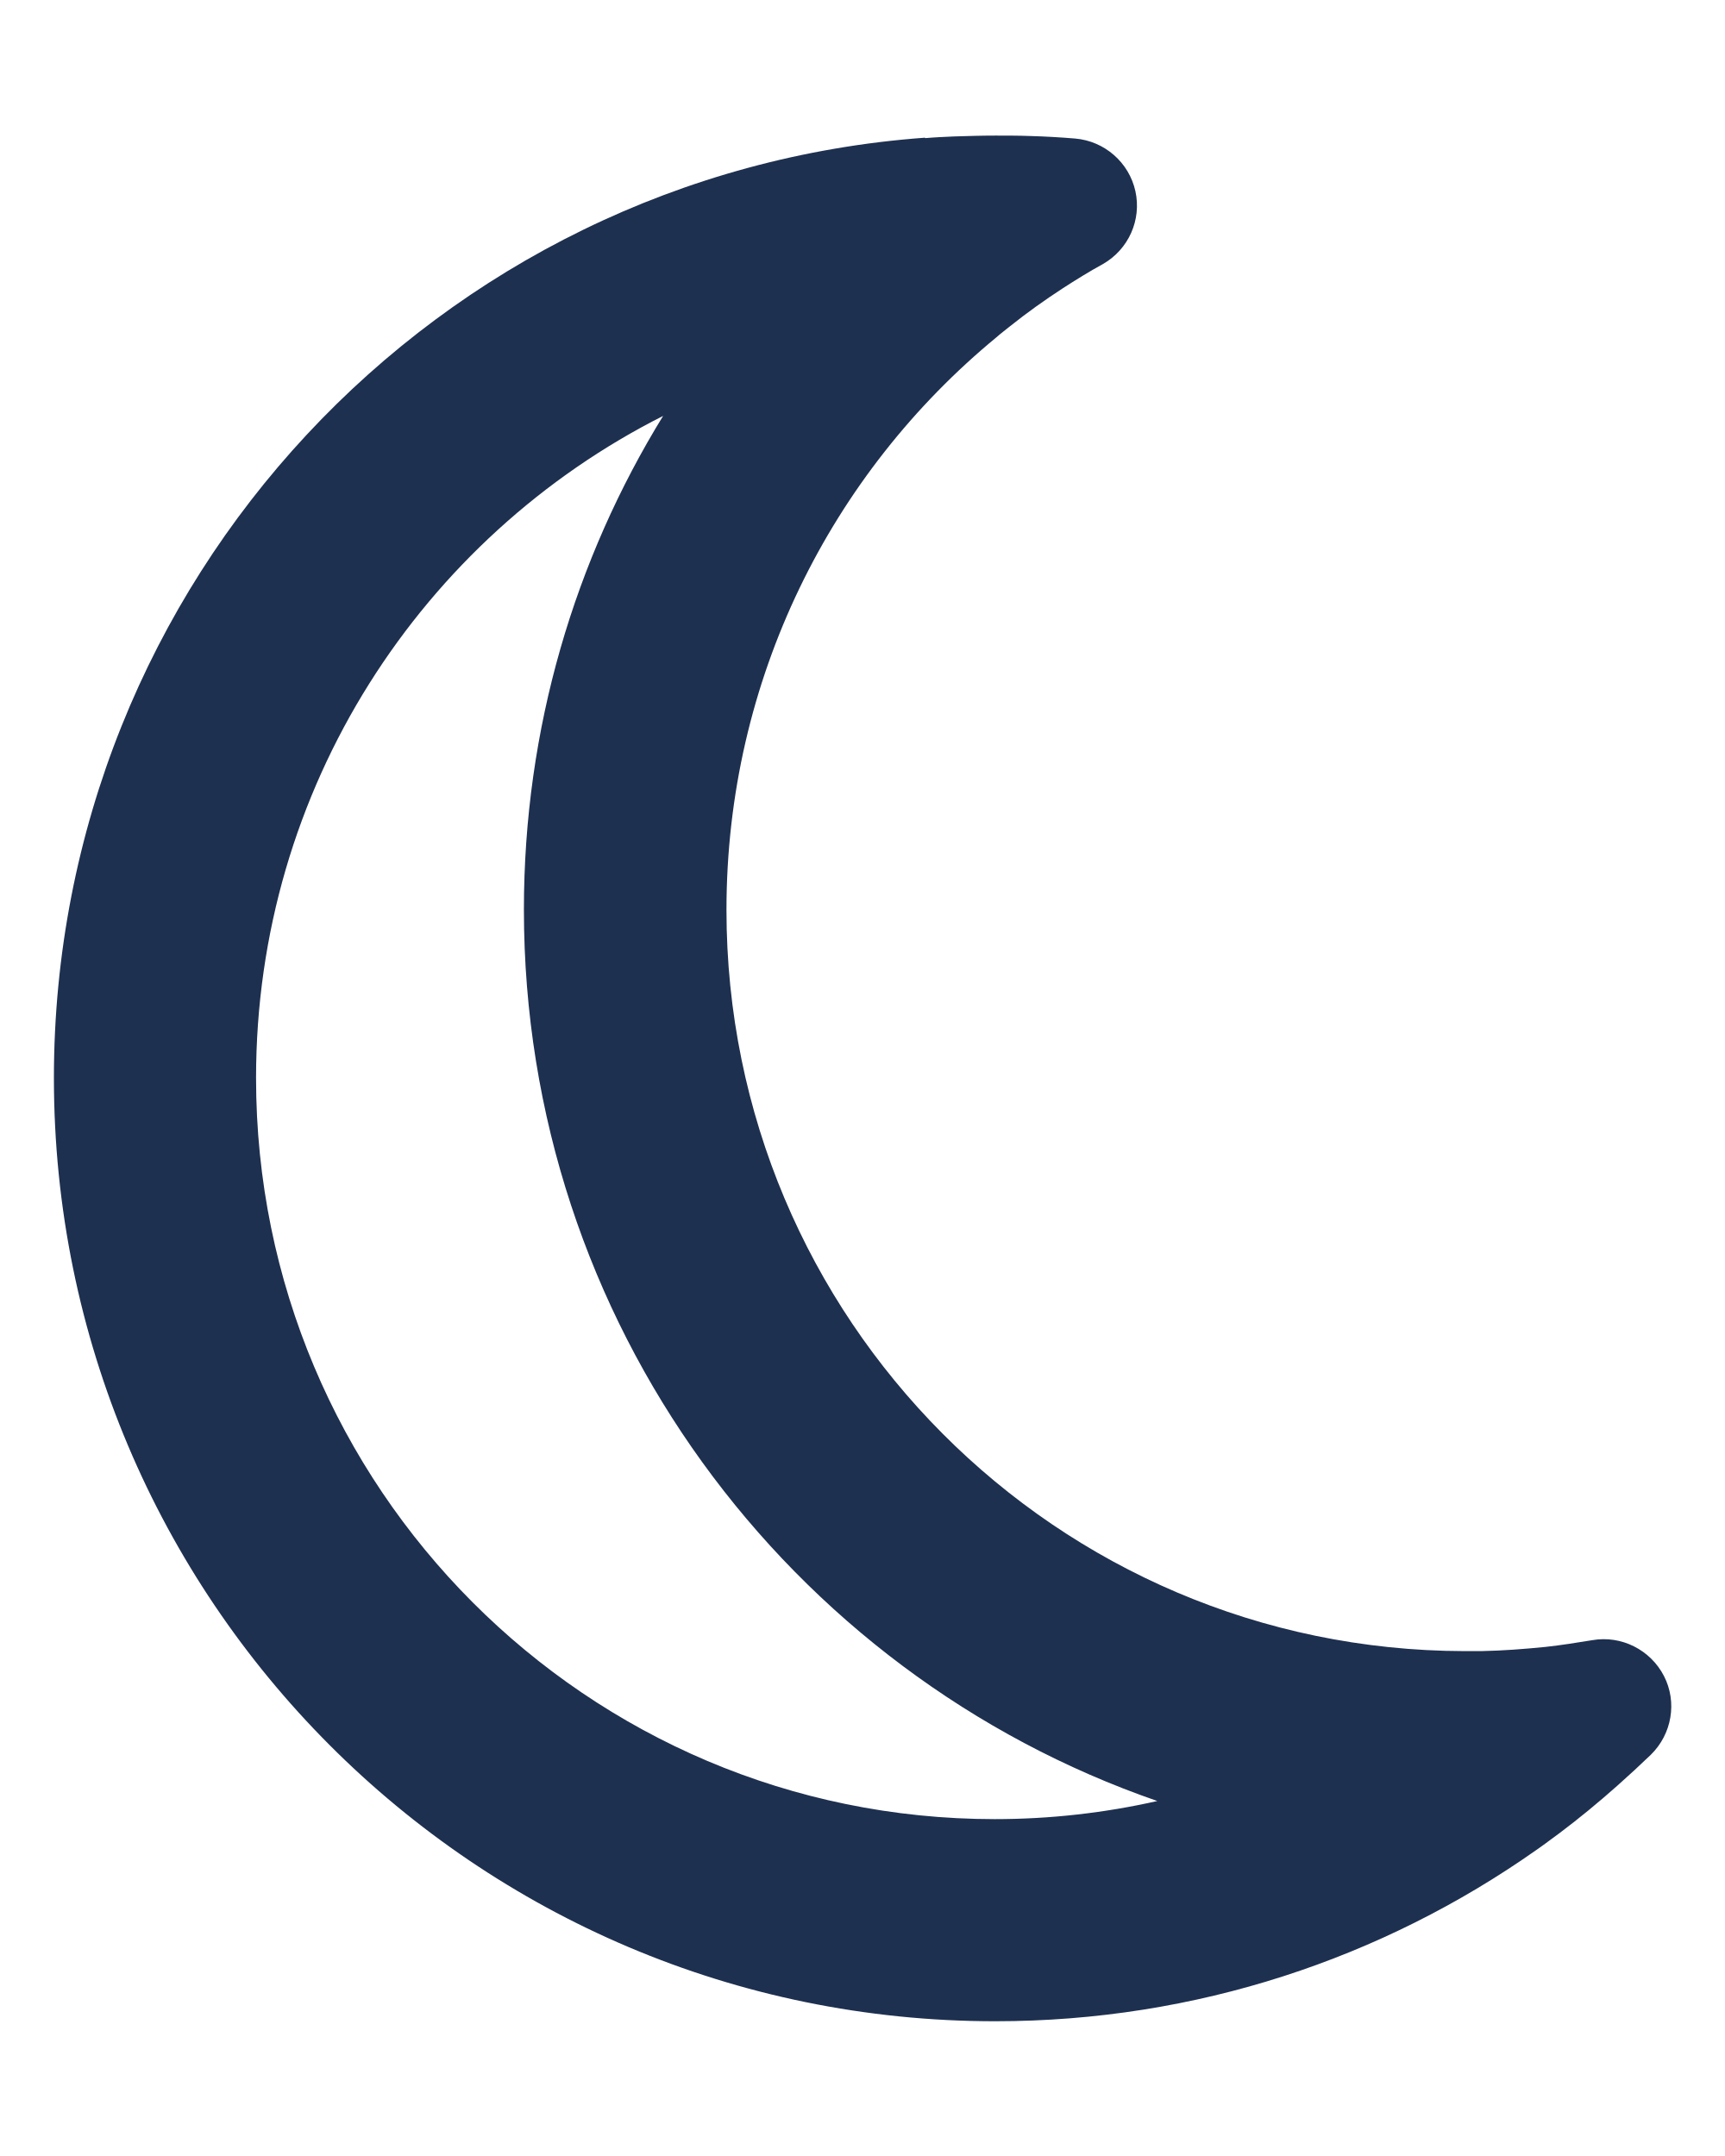
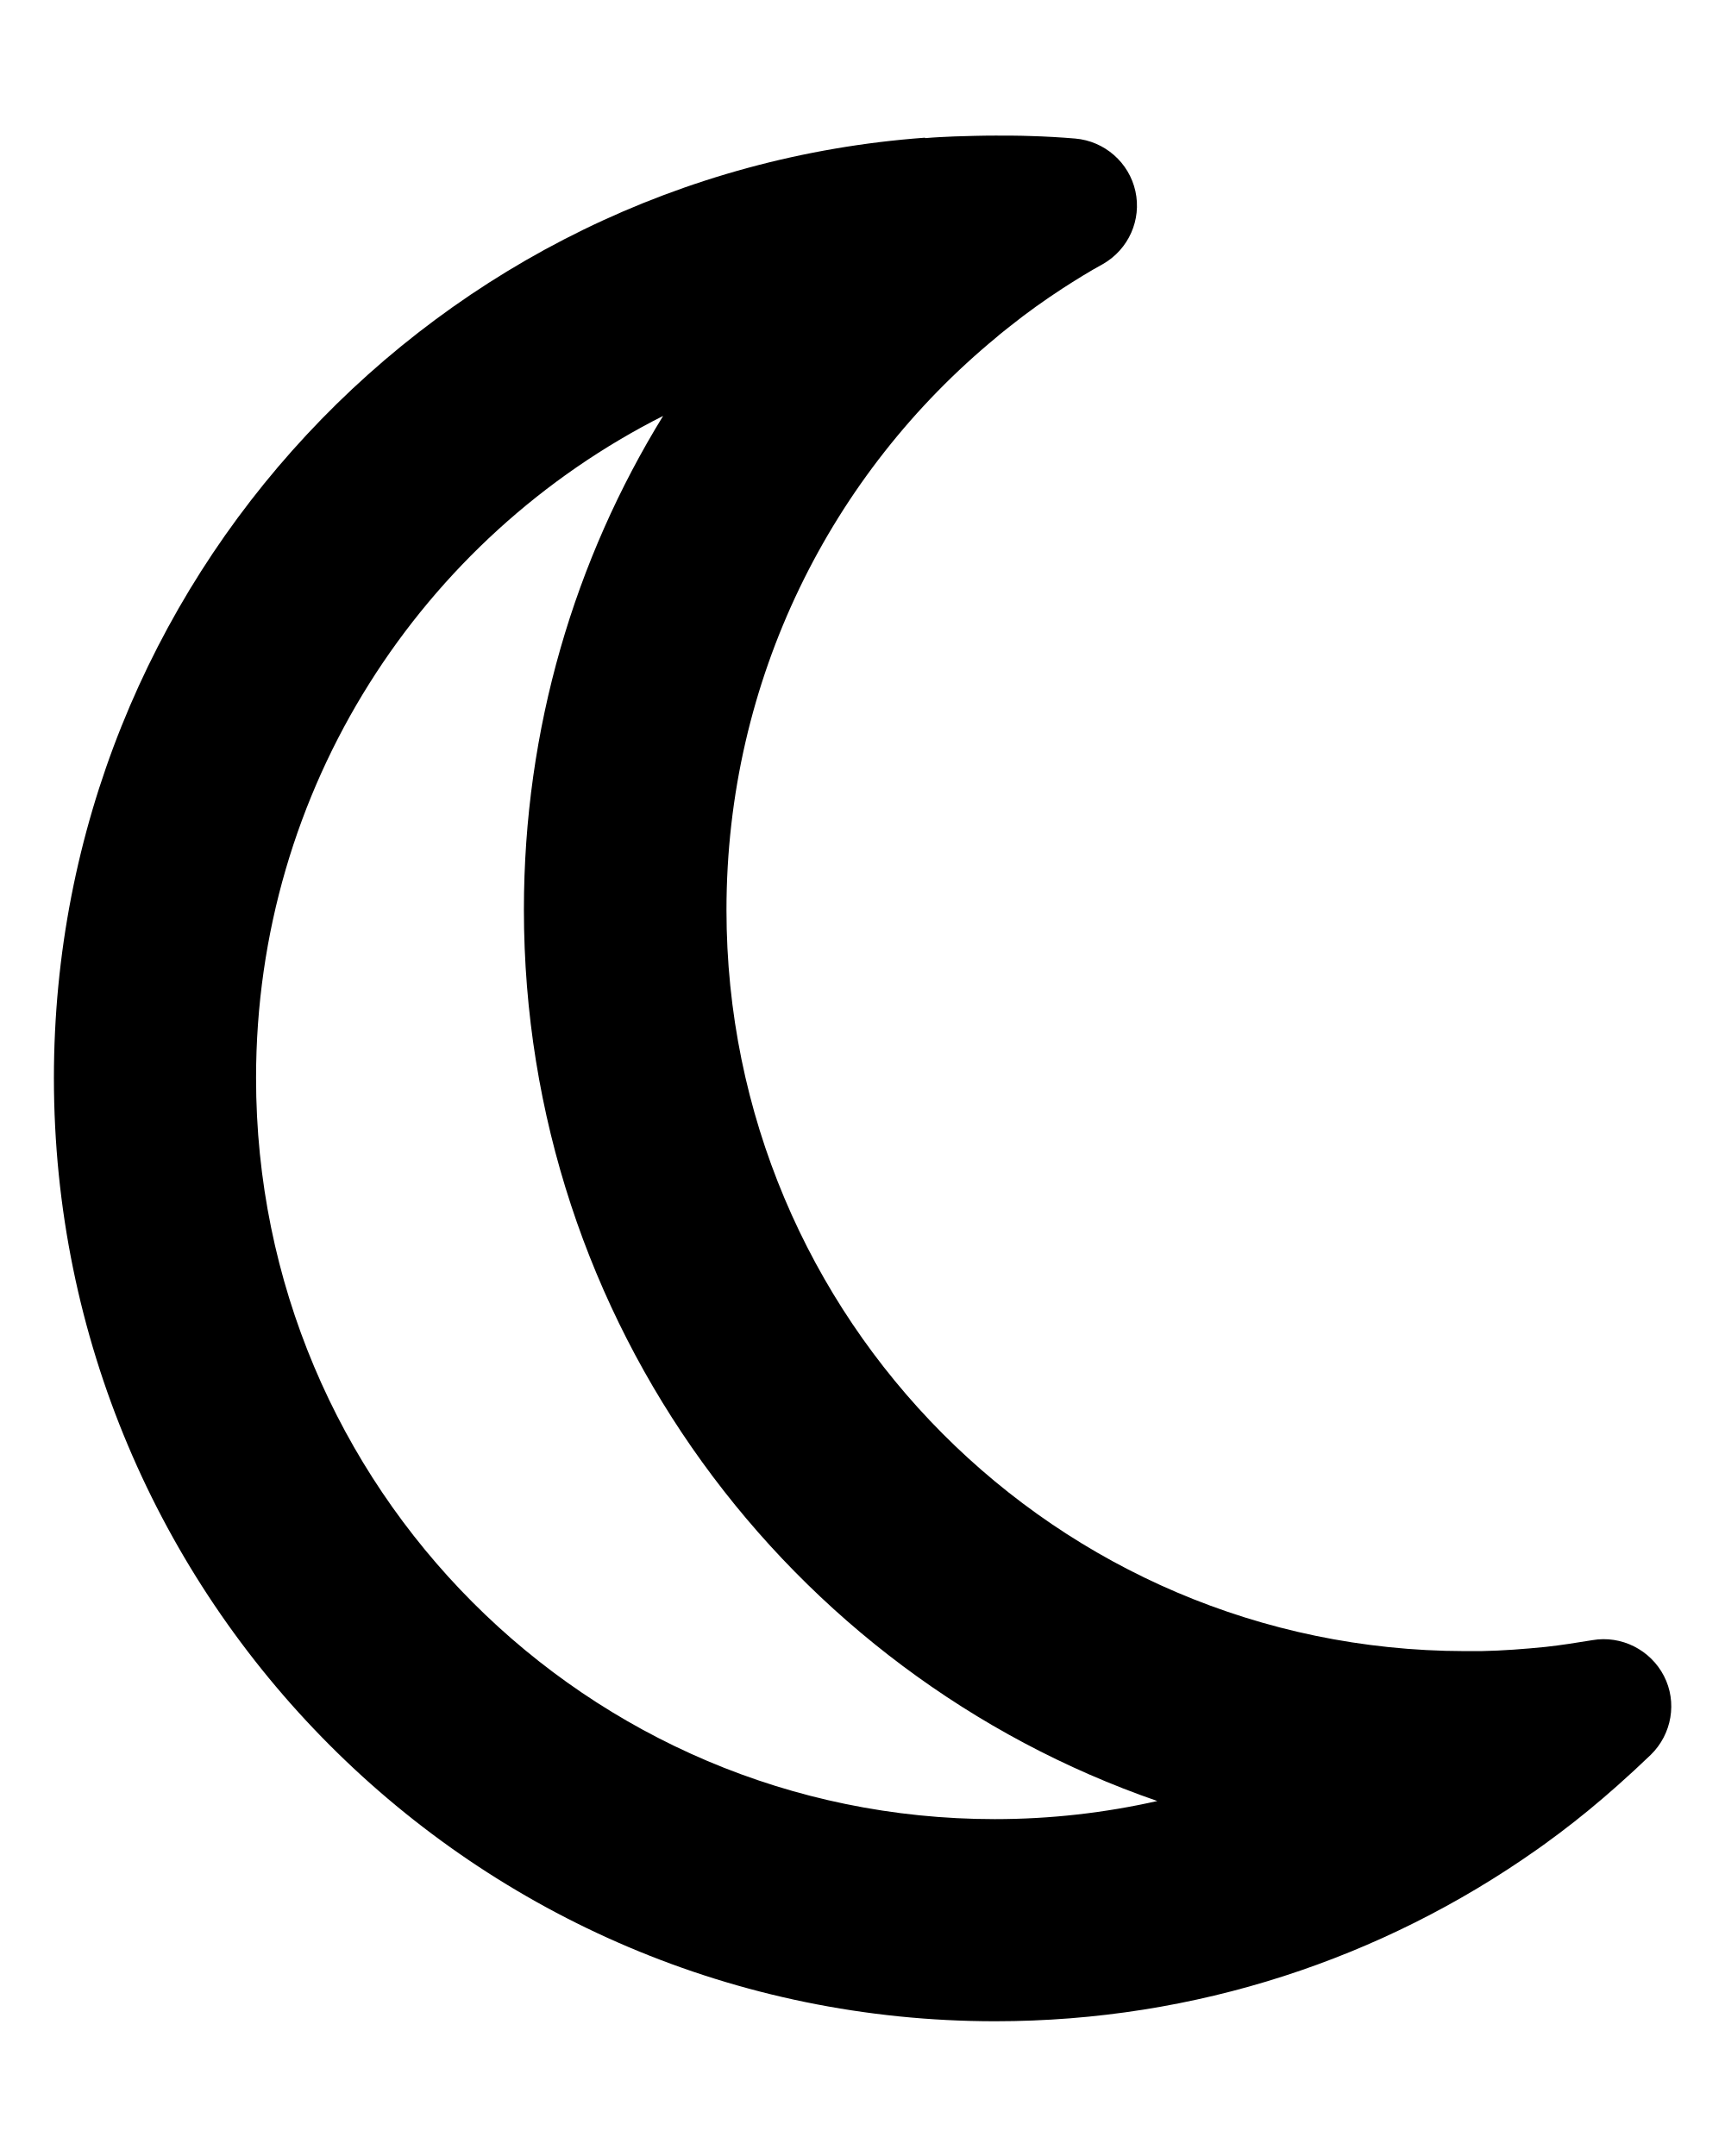
<svg xmlns="http://www.w3.org/2000/svg" height="20" width="16" viewBox="0 0 384 512">
-   <path opacity="1" fill="#1E3050" d="M144.7 98.7c-21 34.1-33.1 74.3-33.1 117.3c0 98 62.8 181.4 150.4 211.7c-12.4 2.8-25.3 4.3-38.6 4.3C126.6 432 48 353.3 48 256c0-68.9 39.4-128.4 96.8-157.3zm62.1-66C91.1 41.2 0 137.9 0 256C0 379.7 100 480 223.5 480c47.8 0 92-15 128.4-40.6c1.9-1.3 3.7-2.7 5.5-4c4.8-3.6 9.4-7.4 13.9-11.4c2.7-2.4 5.3-4.8 7.9-7.3c5-4.9 6.3-12.5 3.1-18.7s-10.1-9.7-17-8.5c-3.7 .6-7.4 1.2-11.1 1.6c-5 .5-10.1 .9-15.3 1c-1.2 0-2.5 0-3.7 0c-.1 0-.2 0-.3 0c-96.8-.2-175.2-78.9-175.2-176c0-54.8 24.9-103.7 64.1-136c1-.9 2.1-1.7 3.2-2.6c4-3.2 8.2-6.2 12.5-9c3.1-2 6.3-4 9.6-5.8c6.1-3.5 9.2-10.5 7.7-17.3s-7.3-11.9-14.3-12.5c-3.6-.3-7.1-.5-10.7-.6c-2.7-.1-5.5-.1-8.2-.1c-3.3 0-6.5 .1-9.8 .2c-2.3 .1-4.6 .2-6.9 .4z" />
+   <path opacity="1" d="M144.7 98.7c-21 34.1-33.1 74.3-33.1 117.3c0 98 62.8 181.4 150.4 211.7c-12.4 2.8-25.3 4.3-38.6 4.3C126.6 432 48 353.3 48 256c0-68.9 39.4-128.4 96.8-157.3zm62.1-66C91.1 41.2 0 137.9 0 256C0 379.7 100 480 223.5 480c47.8 0 92-15 128.4-40.6c1.9-1.3 3.7-2.7 5.5-4c4.8-3.6 9.4-7.4 13.9-11.4c2.7-2.4 5.3-4.8 7.9-7.3c5-4.9 6.3-12.5 3.1-18.7s-10.1-9.7-17-8.5c-3.7 .6-7.4 1.2-11.1 1.6c-5 .5-10.1 .9-15.3 1c-1.2 0-2.5 0-3.7 0c-.1 0-.2 0-.3 0c-96.8-.2-175.2-78.9-175.2-176c0-54.8 24.9-103.7 64.1-136c1-.9 2.1-1.7 3.2-2.6c4-3.2 8.2-6.2 12.5-9c3.1-2 6.3-4 9.6-5.8c6.1-3.5 9.2-10.5 7.7-17.3s-7.3-11.9-14.3-12.5c-3.6-.3-7.1-.5-10.7-.6c-2.7-.1-5.5-.1-8.2-.1c-3.3 0-6.5 .1-9.8 .2c-2.3 .1-4.6 .2-6.9 .4z" />
</svg>
